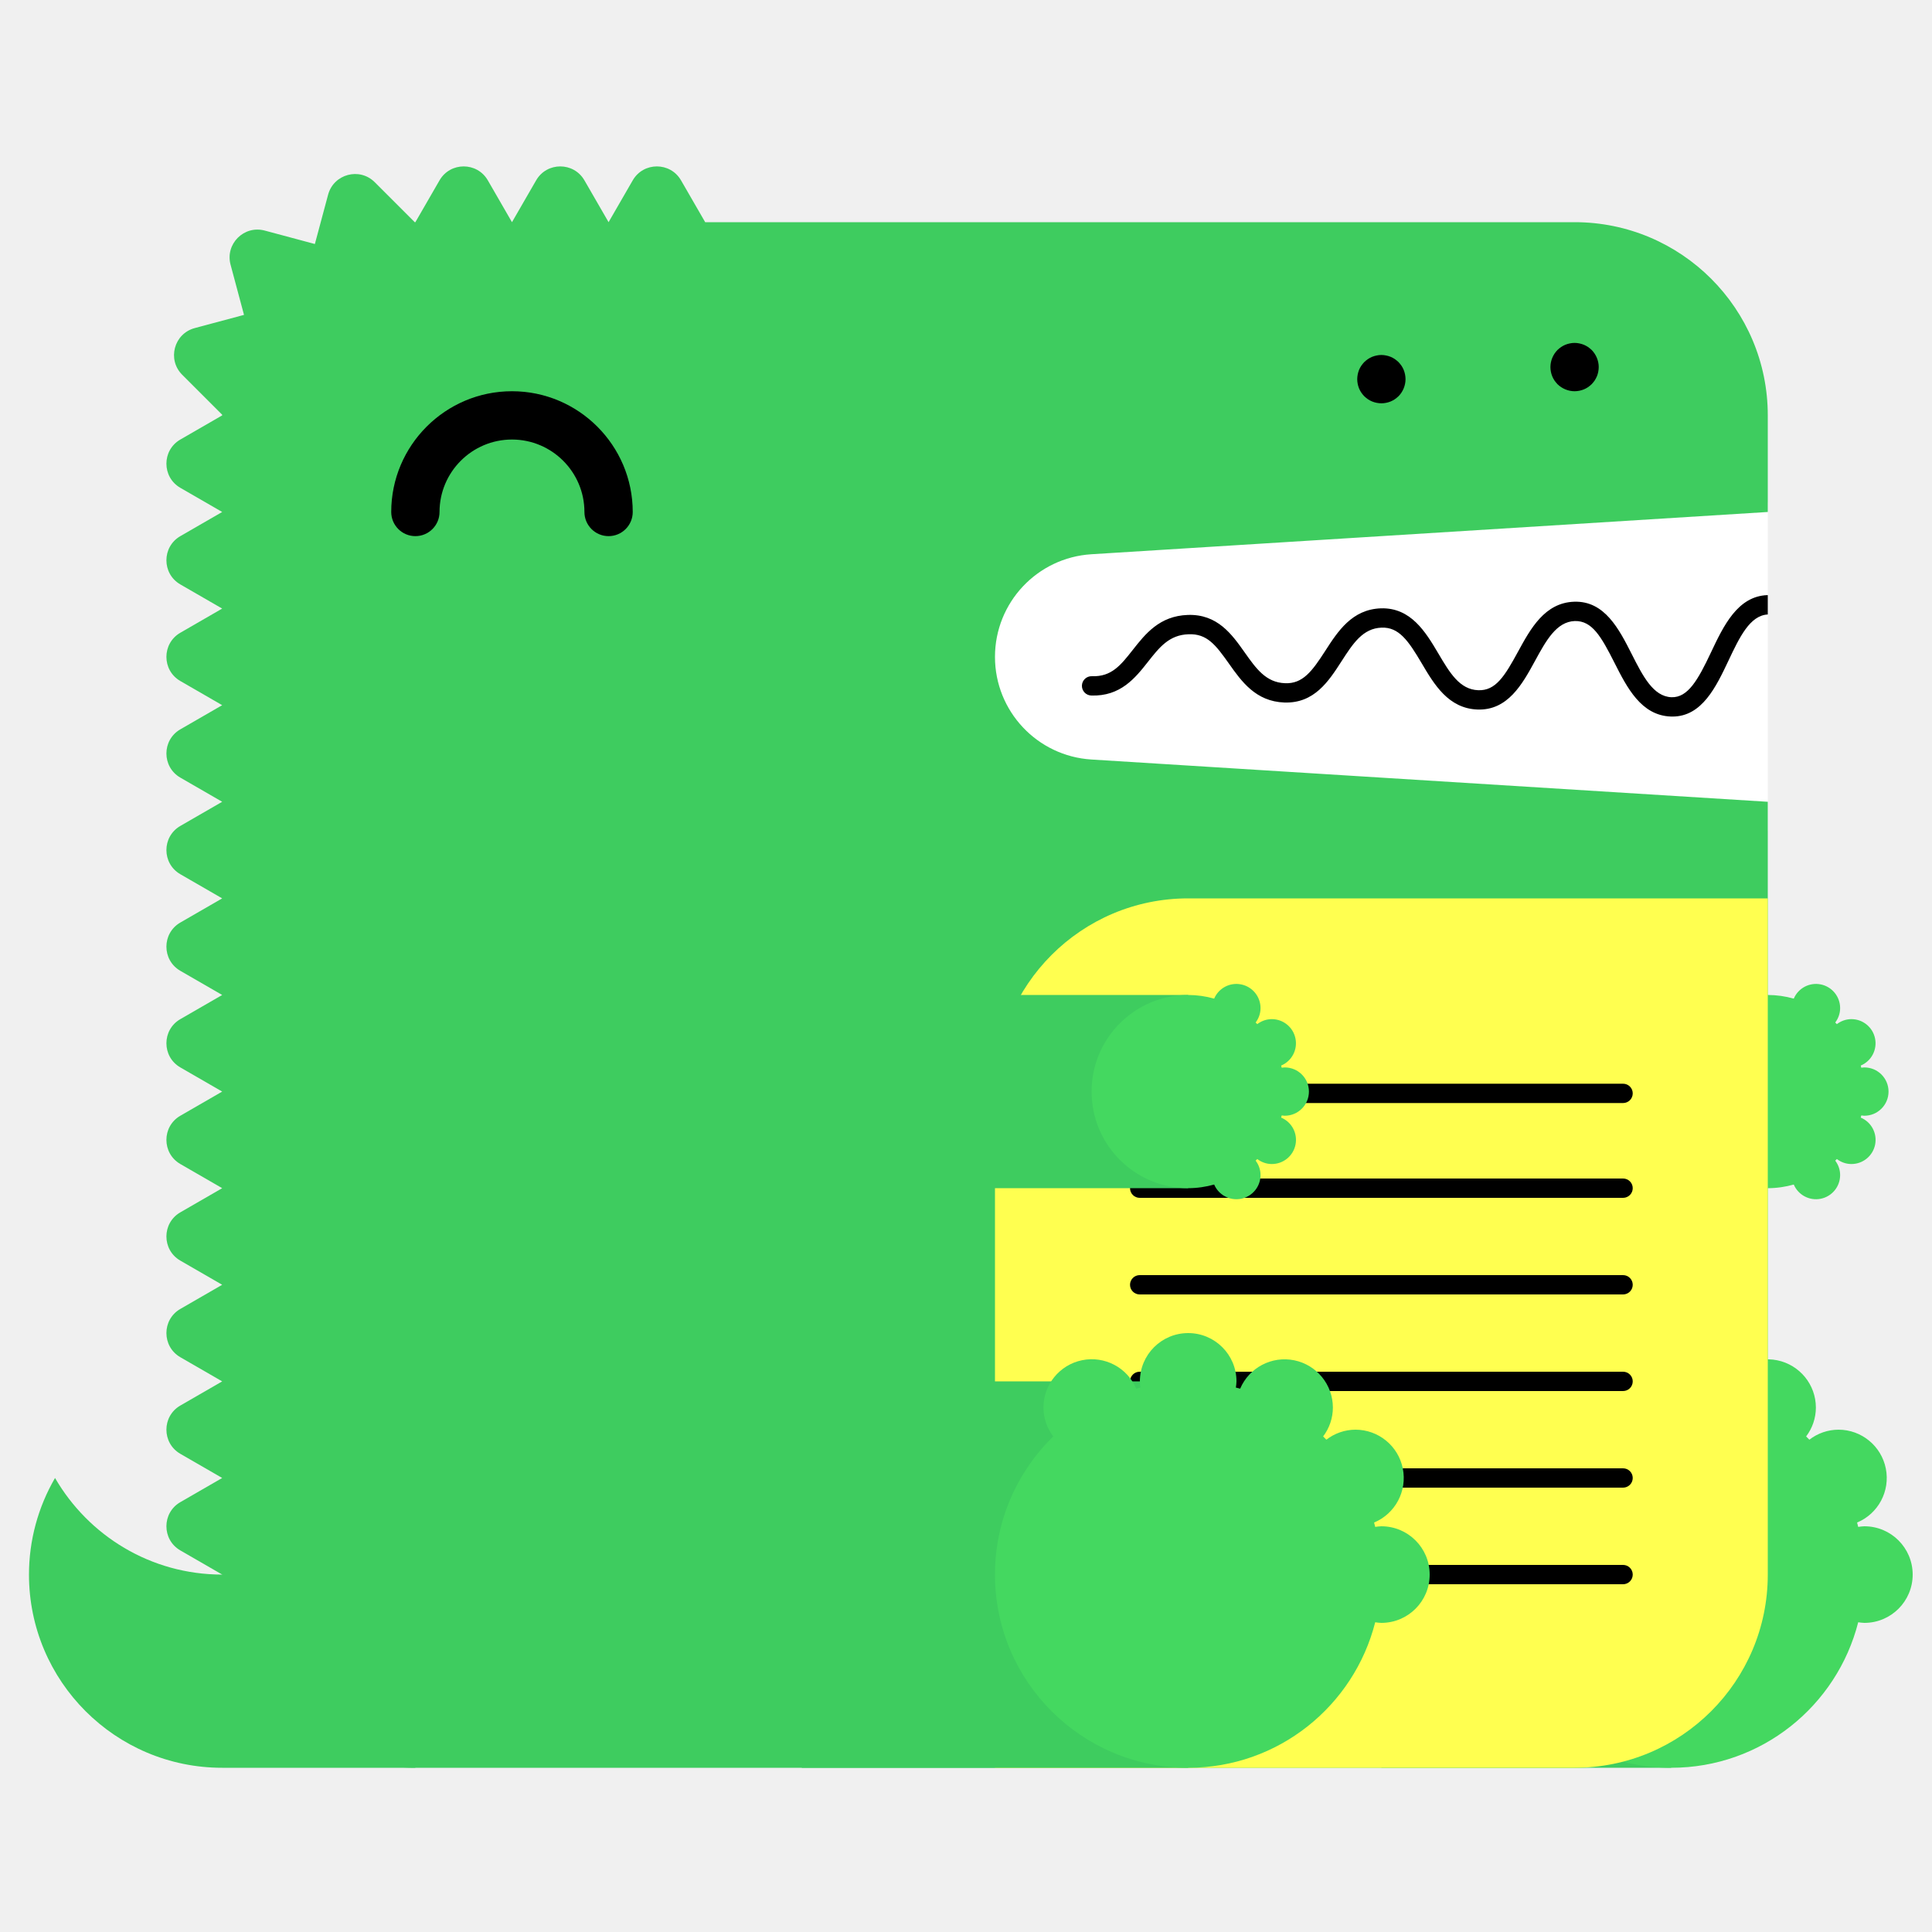
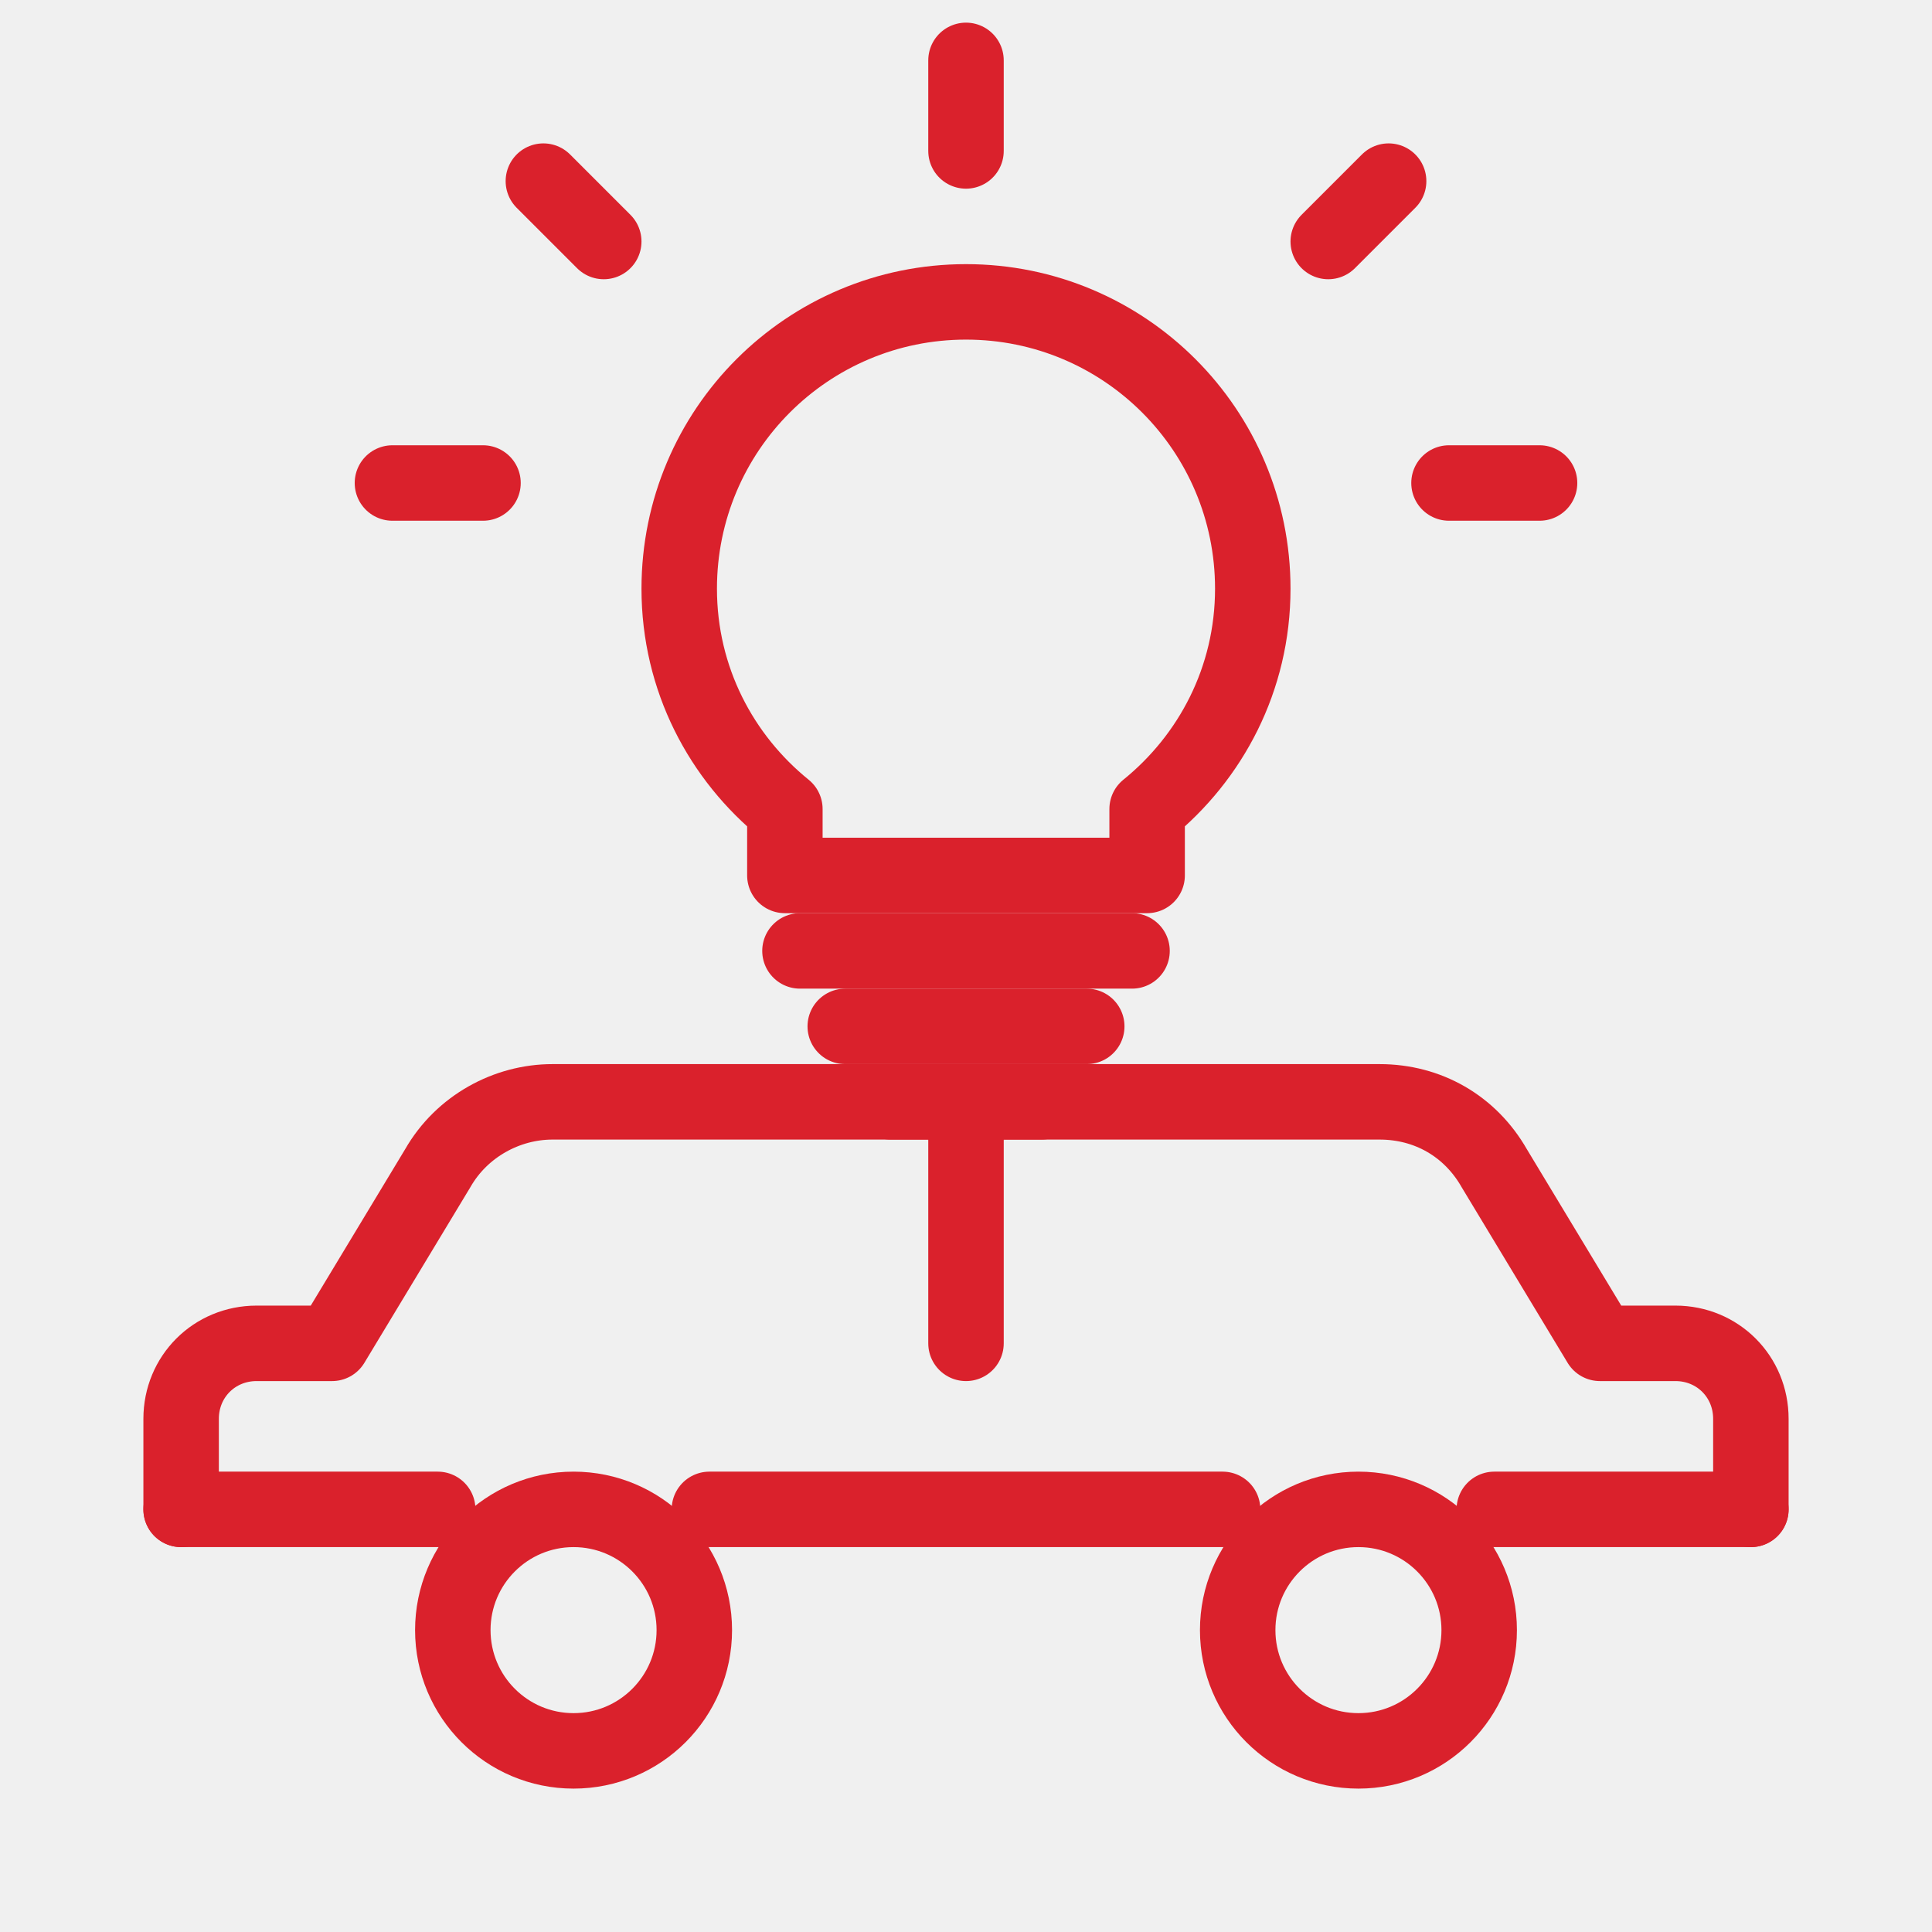
- <svg xmlns="http://www.w3.org/2000/svg" width="200" height="200" viewBox="0 0 200 200">
-   <g fill="none" fill-rule="evenodd">
-     <path fill="#FFF" d="M99 52h84v34H99z" />
-     <path d="M23 163c-7.398 0-13.843-4.027-17.303-10A19.886 19.886 0 0 0 3 163c0 11.046 8.954 20 20 20h20v-20H23z" fill="#3ECC5F" />
-     <path d="M112.98 57.376L183 53V43c0-11.046-8.954-20-20-20H73l-2.5-4.33c-1.112-1.925-3.889-1.925-5 0L63 23l-2.5-4.33c-1.111-1.925-3.889-1.925-5 0L53 23l-2.5-4.33c-1.111-1.925-3.889-1.925-5 0L43 23c-.022 0-.042.003-.065.003l-4.142-4.141c-1.57-1.571-4.252-.853-4.828 1.294l-1.369 5.104-5.192-1.392c-2.148-.575-4.111 1.389-3.535 3.536l1.39 5.193-5.102 1.367c-2.148.576-2.867 3.259-1.296 4.83l4.142 4.142c0 .021-.003.042-.003.064l-4.33 2.5c-1.925 1.111-1.925 3.889 0 5L23 53l-4.33 2.5c-1.925 1.111-1.925 3.889 0 5L23 63l-4.33 2.5c-1.925 1.111-1.925 3.889 0 5L23 73l-4.33 2.5c-1.925 1.111-1.925 3.889 0 5L23 83l-4.33 2.5c-1.925 1.111-1.925 3.889 0 5L23 93l-4.33 2.5c-1.925 1.111-1.925 3.889 0 5L23 103l-4.33 2.5c-1.925 1.111-1.925 3.889 0 5L23 113l-4.33 2.5c-1.925 1.111-1.925 3.889 0 5L23 123l-4.33 2.5c-1.925 1.111-1.925 3.889 0 5L23 133l-4.33 2.5c-1.925 1.111-1.925 3.889 0 5L23 143l-4.33 2.5c-1.925 1.111-1.925 3.889 0 5L23 153l-4.33 2.5c-1.925 1.111-1.925 3.889 0 5L23 163c0 11.046 8.954 20 20 20h120c11.046 0 20-8.954 20-20V83l-70.02-4.376A10.645 10.645 0 0 1 103 68c0-5.621 4.37-10.273 9.98-10.624" fill="#3ECC5F" />
-     <path fill="#3ECC5F" d="M143 183h30v-40h-30z" />
-     <path d="M193 158c-.219 0-.428.037-.639.064-.038-.15-.074-.301-.116-.451A5 5 0 0 0 190.32 148a4.96 4.96 0 0 0-3.016 1.036 26.531 26.531 0 0 0-.335-.336 4.955 4.955 0 0 0 1.011-2.987 5 5 0 0 0-9.599-1.959c-.148-.042-.297-.077-.445-.115.027-.211.064-.42.064-.639a5 5 0 0 0-5-5 5 5 0 0 0-5 5c0 .219.037.428.064.639-.148.038-.297.073-.445.115a4.998 4.998 0 0 0-9.599 1.959c0 1.125.384 2.151 1.011 2.987-3.717 3.632-6.031 8.693-6.031 14.3 0 11.046 8.954 20 20 20 9.339 0 17.16-6.41 19.361-15.064.211.027.42.064.639.064a5 5 0 0 0 5-5 5 5 0 0 0-5-5" fill="#44D860" />
-     <path fill="#3ECC5F" d="M153 123h30v-20h-30z" />
-     <path d="M193 115.5a2.5 2.5 0 1 0 0-5c-.109 0-.214.019-.319.032-.02-.075-.037-.15-.058-.225a2.501 2.501 0 0 0-.963-4.807c-.569 0-1.088.197-1.508.518a6.653 6.653 0 0 0-.168-.168c.314-.417.506-.931.506-1.494a2.5 2.5 0 0 0-4.8-.979A9.987 9.987 0 0 0 183 103c-5.522 0-10 4.478-10 10s4.478 10 10 10c.934 0 1.833-.138 2.69-.377a2.5 2.5 0 0 0 4.8-.979c0-.563-.192-1.077-.506-1.494.057-.055.113-.111.168-.168.42.321.939.518 1.508.518a2.5 2.5 0 0 0 .963-4.807c.021-.074.038-.15.058-.225.105.013.21.032.319.032" fill="#44D860" />
-     <path d="M63 55.5a2.5 2.5 0 0 1-2.5-2.5c0-4.136-3.364-7.5-7.5-7.5s-7.5 3.364-7.5 7.5a2.5 2.5 0 1 1-5 0c0-6.893 5.607-12.5 12.5-12.5S65.5 46.107 65.5 53a2.5 2.5 0 0 1-2.5 2.5" fill="#000" />
-     <path d="M103 183h60c11.046 0 20-8.954 20-20V93h-60c-11.046 0-20 8.954-20 20v70z" fill="#FFFF50" />
-     <path d="M168.02 124h-50.04a1 1 0 1 1 0-2h50.04a1 1 0 1 1 0 2m0 20h-50.04a1 1 0 1 1 0-2h50.04a1 1 0 1 1 0 2m0 20h-50.04a1 1 0 1 1 0-2h50.04a1 1 0 1 1 0 2m0-49.814h-50.04a1 1 0 1 1 0-2h50.04a1 1 0 1 1 0 2m0 19.814h-50.04a1 1 0 1 1 0-2h50.04a1 1 0 1 1 0 2m0 20h-50.04a1 1 0 1 1 0-2h50.04a1 1 0 1 1 0 2M183 61.611c-.012 0-.022-.006-.034-.005-3.09.105-4.552 3.196-5.842 5.923-1.346 2.85-2.387 4.703-4.093 4.647-1.889-.068-2.969-2.202-4.113-4.46-1.314-2.594-2.814-5.536-5.963-5.426-3.046.104-4.513 2.794-5.807 5.167-1.377 2.528-2.314 4.065-4.121 3.994-1.927-.07-2.951-1.805-4.136-3.813-1.321-2.236-2.848-4.75-5.936-4.664-2.994.103-4.465 2.385-5.763 4.4-1.373 2.13-2.335 3.428-4.165 3.351-1.973-.07-2.992-1.51-4.171-3.177-1.324-1.873-2.816-3.993-5.895-3.89-2.928.1-4.399 1.97-5.696 3.618-1.232 1.564-2.194 2.802-4.229 2.724a1 1 0 0 0-.072 2c3.017.101 4.545-1.8 5.872-3.487 1.177-1.496 2.193-2.787 4.193-2.855 1.926-.082 2.829 1.115 4.195 3.045 1.297 1.834 2.769 3.914 5.731 4.021 3.103.104 4.596-2.215 5.918-4.267 1.182-1.834 2.202-3.417 4.15-3.484 1.793-.067 2.769 1.35 4.145 3.681 1.297 2.197 2.766 4.686 5.787 4.796 3.125.108 4.634-2.62 5.949-5.035 1.139-2.088 2.214-4.06 4.119-4.126 1.793-.042 2.728 1.595 4.111 4.33 1.292 2.553 2.757 5.445 5.825 5.556l.169.003c3.064 0 4.518-3.075 5.805-5.794 1.139-2.41 2.217-4.68 4.067-4.773v-2z" fill="#000" />
-     <path fill="#3ECC5F" d="M83 183h40v-40H83z" />
-     <path d="M143 158c-.219 0-.428.037-.639.064-.038-.15-.074-.301-.116-.451A5 5 0 0 0 140.32 148a4.96 4.96 0 0 0-3.016 1.036 26.531 26.531 0 0 0-.335-.336 4.955 4.955 0 0 0 1.011-2.987 5 5 0 0 0-9.599-1.959c-.148-.042-.297-.077-.445-.115.027-.211.064-.42.064-.639a5 5 0 0 0-5-5 5 5 0 0 0-5 5c0 .219.037.428.064.639-.148.038-.297.073-.445.115a4.998 4.998 0 0 0-9.599 1.959c0 1.125.384 2.151 1.011 2.987-3.717 3.632-6.031 8.693-6.031 14.3 0 11.046 8.954 20 20 20 9.339 0 17.16-6.41 19.361-15.064.211.027.42.064.639.064a5 5 0 0 0 5-5 5 5 0 0 0-5-5" fill="#44D860" />
-     <path fill="#3ECC5F" d="M83 123h40v-20H83z" />
-     <path d="M133 115.5a2.5 2.5 0 1 0 0-5c-.109 0-.214.019-.319.032-.02-.075-.037-.15-.058-.225a2.501 2.501 0 0 0-.963-4.807c-.569 0-1.088.197-1.508.518a6.653 6.653 0 0 0-.168-.168c.314-.417.506-.931.506-1.494a2.5 2.5 0 0 0-4.8-.979A9.987 9.987 0 0 0 123 103c-5.522 0-10 4.478-10 10s4.478 10 10 10c.934 0 1.833-.138 2.69-.377a2.5 2.5 0 0 0 4.8-.979c0-.563-.192-1.077-.506-1.494.057-.055.113-.111.168-.168.42.321.939.518 1.508.518a2.5 2.5 0 0 0 .963-4.807c.021-.074.038-.15.058-.225.105.013.21.032.319.032" fill="#44D860" />
-     <path d="M143 41.75c-.16 0-.33-.02-.49-.05a2.52 2.52 0 0 1-.47-.14c-.15-.06-.29-.14-.431-.23-.13-.09-.259-.2-.38-.31-.109-.12-.219-.24-.309-.38s-.17-.28-.231-.43a2.619 2.619 0 0 1-.189-.96c0-.16.02-.33.05-.49.03-.16.08-.31.139-.47.061-.15.141-.29.231-.43.09-.13.2-.26.309-.38.121-.11.25-.22.38-.31.141-.09.281-.17.431-.23.149-.06.31-.11.47-.14.32-.07.65-.07.98 0 .159.03.32.08.47.14.149.06.29.14.43.23.13.09.259.2.38.31.11.12.22.25.31.38.09.14.17.28.23.43.06.16.11.31.14.47.029.16.05.33.05.49 0 .66-.271 1.31-.73 1.77-.121.11-.25.22-.38.31-.14.09-.281.17-.43.23a2.565 2.565 0 0 1-.96.19m20-1.25c-.66 0-1.3-.27-1.771-.73a3.802 3.802 0 0 1-.309-.38c-.09-.14-.17-.28-.231-.43a2.619 2.619 0 0 1-.189-.96c0-.66.27-1.3.729-1.77.121-.11.25-.22.38-.31.141-.09.281-.17.431-.23.149-.06.31-.11.47-.14.32-.07.66-.07.98 0 .159.03.32.08.47.14.149.06.29.14.43.23.13.09.259.2.38.31.459.47.73 1.11.73 1.77 0 .16-.021.33-.05.49-.03.16-.08.32-.14.47-.07.15-.14.29-.23.43-.09.13-.2.26-.31.38-.121.11-.25.22-.38.31-.14.09-.281.17-.43.23a2.565 2.565 0 0 1-.96.19" fill="#000" />
-   </g>
+ <svg xmlns="http://www.w3.org/2000/svg" viewBox="0 0 64 64" fill="none" stroke="#DA212C" stroke-width="2.5" stroke-linecap="round" stroke-linejoin="round" role="img" aria-label="Knowledge Base logo">
+   <line x1="32" y1="2" x2="32" y2="5" />
+   <line x1="18" y1="6" x2="20" y2="8" />
+   <line x1="46" y1="6" x2="44" y2="8" />
+   <line x1="13" y1="16" x2="16" y2="16" />
+   <line x1="51" y1="16" x2="48" y2="16" />
+   <path d="M22.5 19.5C22.5 14.25 26.75 10 32 10s9.5 4.25 9.5 9.5c0 3-1.4 5.6-3.5 7.3V29h-12v-2.2c-2.1-1.7-3.5-4.3-3.5-7.3Z" />
+   <line x1="26.5" y1="31.5" x2="37.5" y2="31.5" />
+   <line x1="28" y1="34" x2="36" y2="34" />
+   <path d="M29.5 36.5h5" />
+   <path d="M6 50v-3c0-1.4 1.1-2.5 2.5-2.5H11l3.5-5.8c0.8-1.4 2.3-2.2 3.8-2.2h27.4c1.6 0 3 0.8 3.8 2.2l3.5 5.8h2.5c1.4 0 2.5 1.1 2.5 2.5v3" />
+   <line x1="6" y1="50" x2="14.5" y2="50" />
+   <line x1="23.5" y1="50" x2="40.5" y2="50" />
+   <line x1="49.5" y1="50" x2="58" y2="50" />
+   <line x1="32" y1="36.5" x2="32" y2="44.5" />
+   <circle cx="19" cy="54" r="4" />
+   <circle cx="45" cy="54" r="4" />
</svg>
